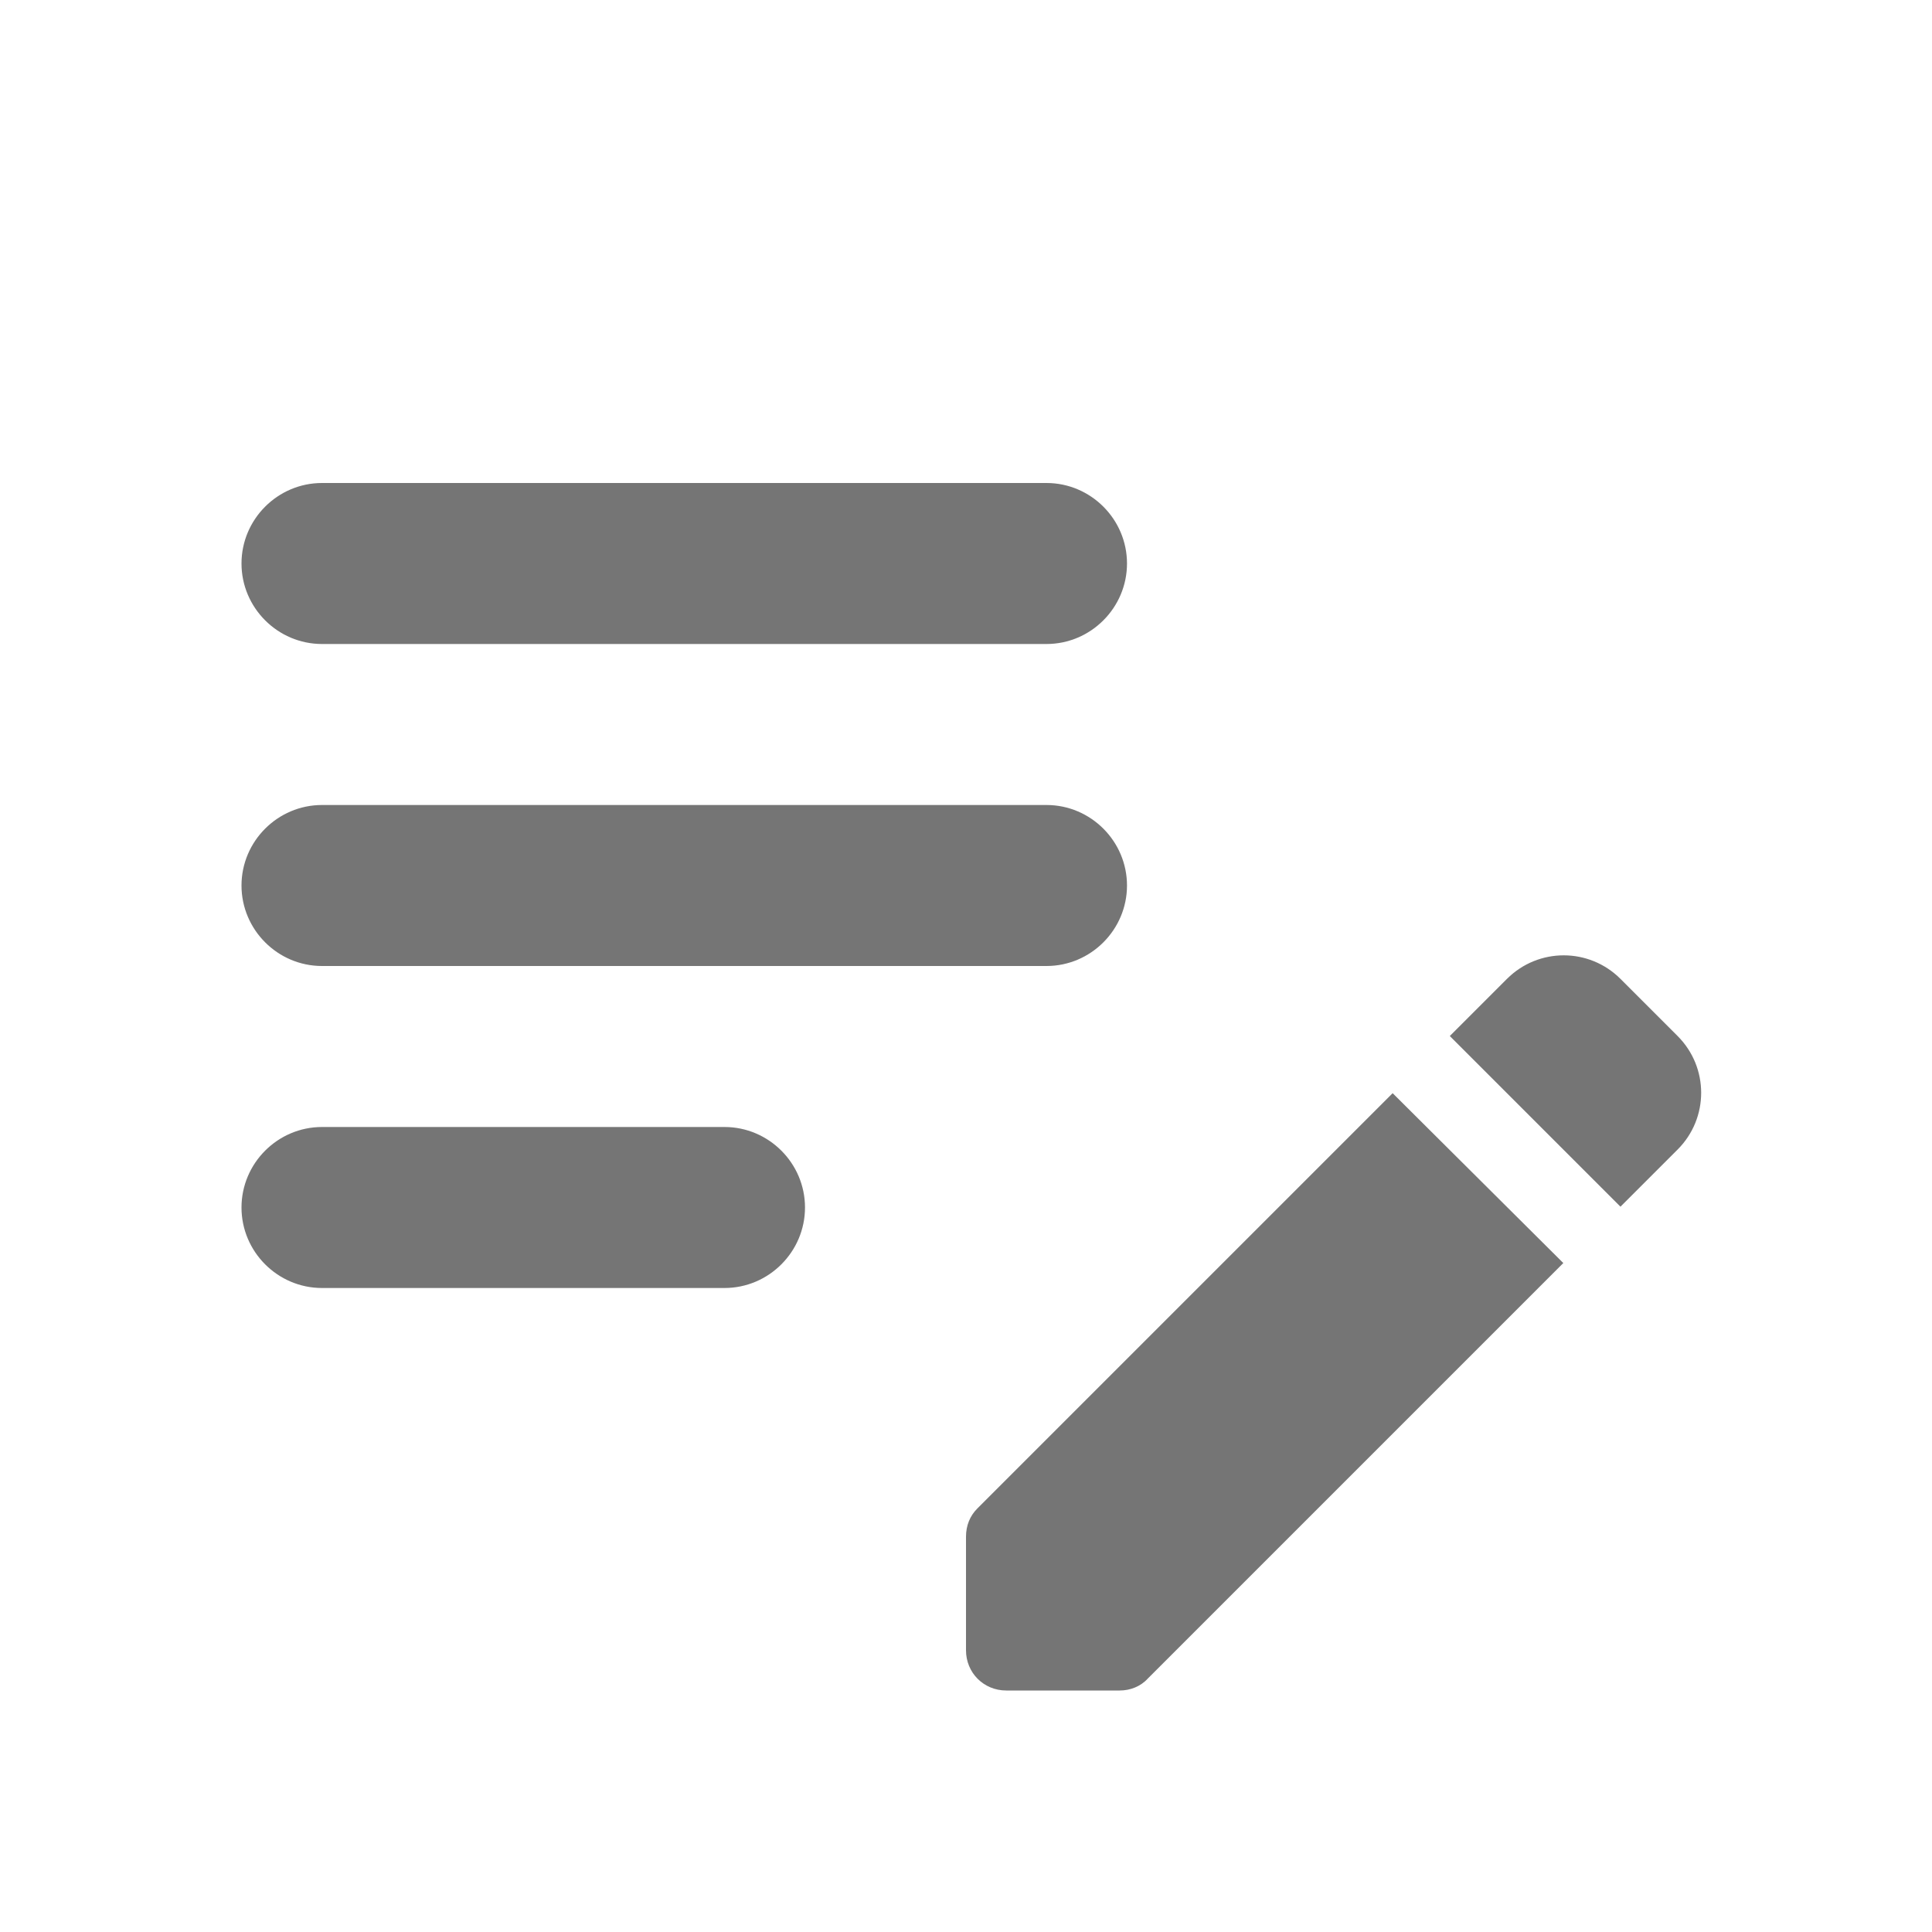
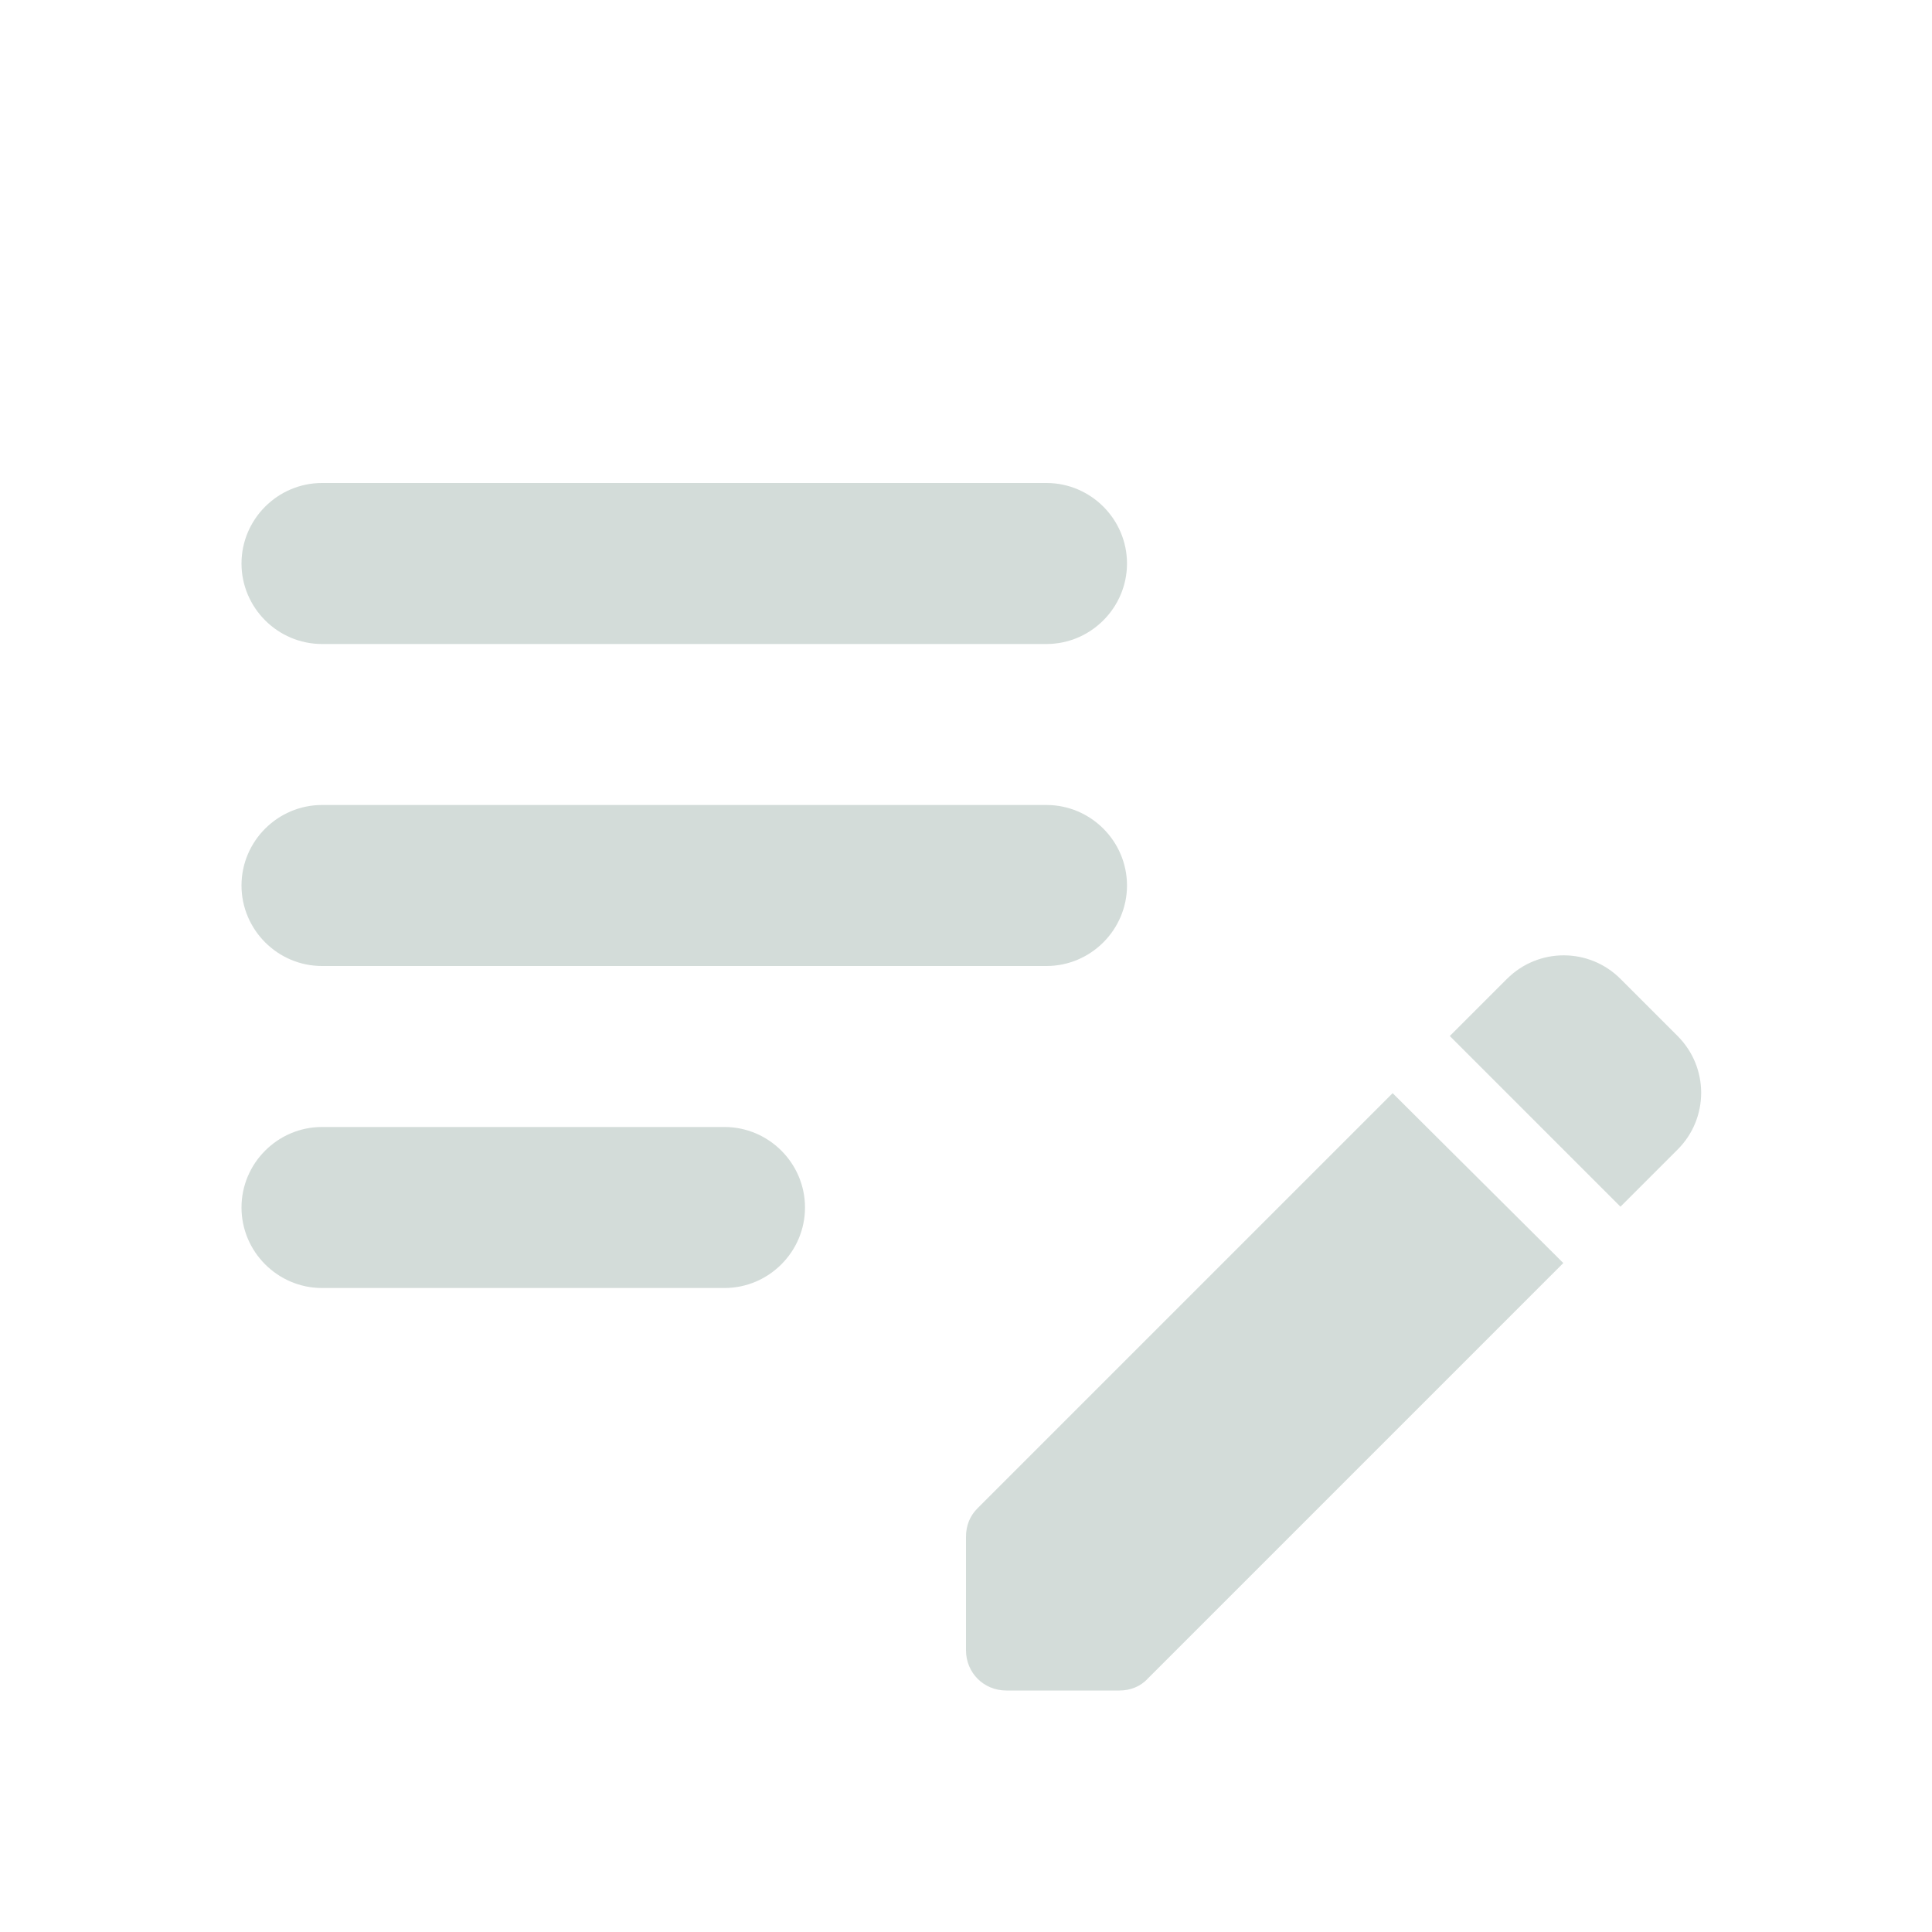
<svg xmlns="http://www.w3.org/2000/svg" width="24" height="24" viewBox="0 0 24 24" fill="none">
-   <path d="M14 11C14 11.55 13.55 12 13 12H4C3.45 12 3 11.55 3 11C3 10.45 3.45 10 4 10H13C13.55 10 14 10.45 14 11ZM3 7C3 7.55 3.45 8 4 8H13C13.55 8 14 7.55 14 7C14 6.45 13.55 6 13 6H4C3.45 6 3 6.45 3 7ZM10 15C10 14.45 9.55 14 9 14H4C3.45 14 3 14.45 3 15C3 15.55 3.45 16 4 16H9C9.55 16 10 15.55 10 15ZM18.01 12.87L18.72 12.16C19.11 11.77 19.74 11.77 20.13 12.16L20.84 12.87C21.23 13.26 21.23 13.89 20.84 14.28L20.13 14.99L18.01 12.87ZM17.3 13.58L12.14 18.74C12.05 18.83 12 18.95 12 19.09V20.5C12 20.78 12.22 21 12.5 21H13.91C14.04 21 14.17 20.95 14.26 20.85L19.42 15.69L17.3 13.58Z" fill="black" fill-opacity="0.54" />
+   <path d="M14 11C14 11.55 13.55 12 13 12H4C3.45 12 3 11.55 3 11C3 10.45 3.45 10 4 10H13C13.55 10 14 10.45 14 11ZM3 7C3 7.55 3.45 8 4 8H13C13.55 8 14 7.55 14 7C14 6.45 13.55 6 13 6H4C3.45 6 3 6.45 3 7ZM10 15C10 14.45 9.55 14 9 14H4C3.45 14 3 14.45 3 15C3 15.55 3.45 16 4 16H9C9.55 16 10 15.55 10 15ZM18.01 12.87L18.72 12.16C19.11 11.77 19.74 11.77 20.13 12.16L20.84 12.87C21.23 13.26 21.23 13.89 20.84 14.28L20.13 14.99L18.01 12.87ZM17.3 13.58L12.14 18.74C12.05 18.83 12 18.95 12 19.09V20.5C12 20.78 12.22 21 12.5 21H13.91C14.04 21 14.17 20.95 14.26 20.85L19.42 15.69L17.3 13.58Z" fill="#aebfba" fill-opacity="0.54" />
</svg>
